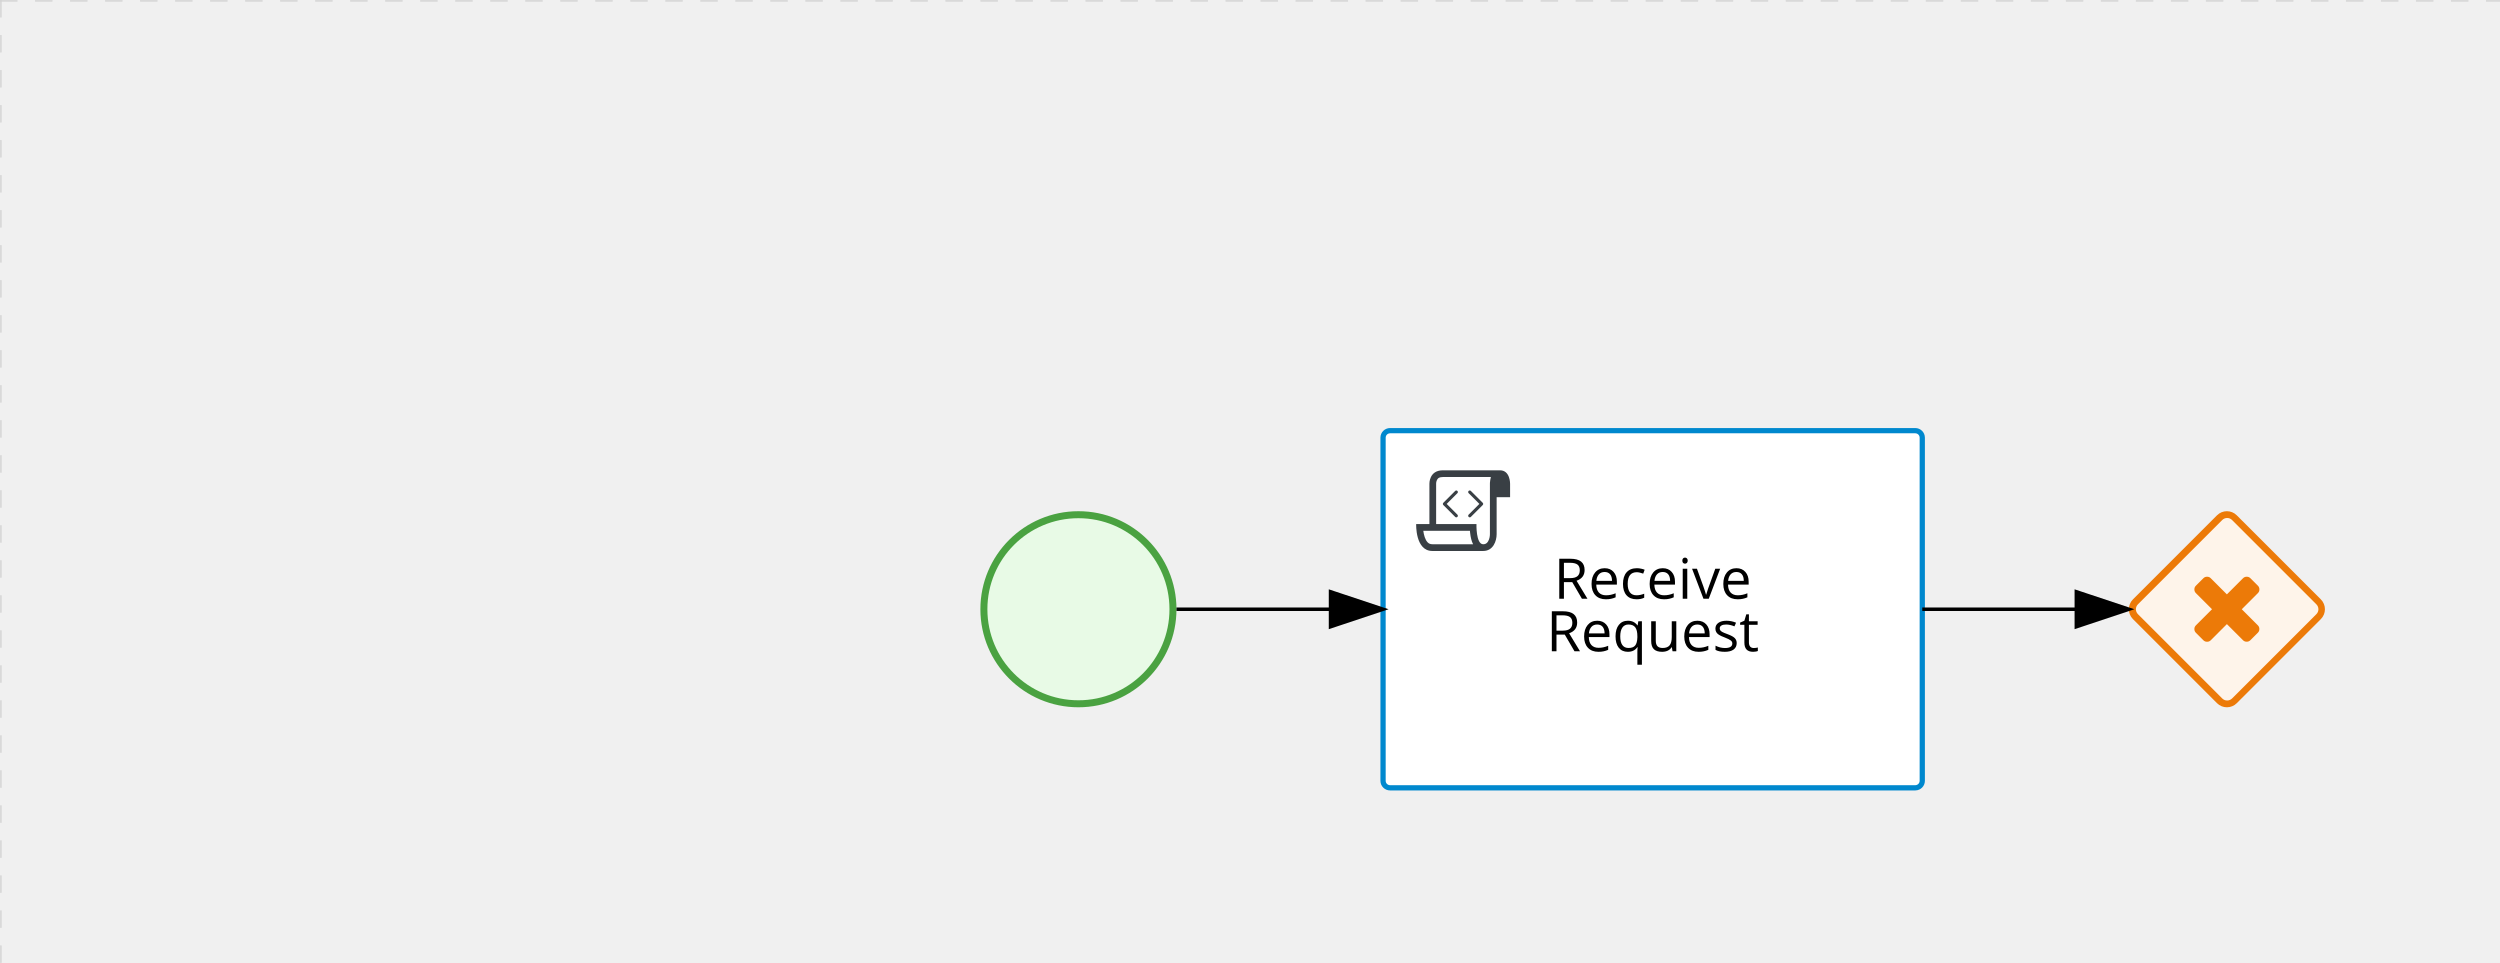
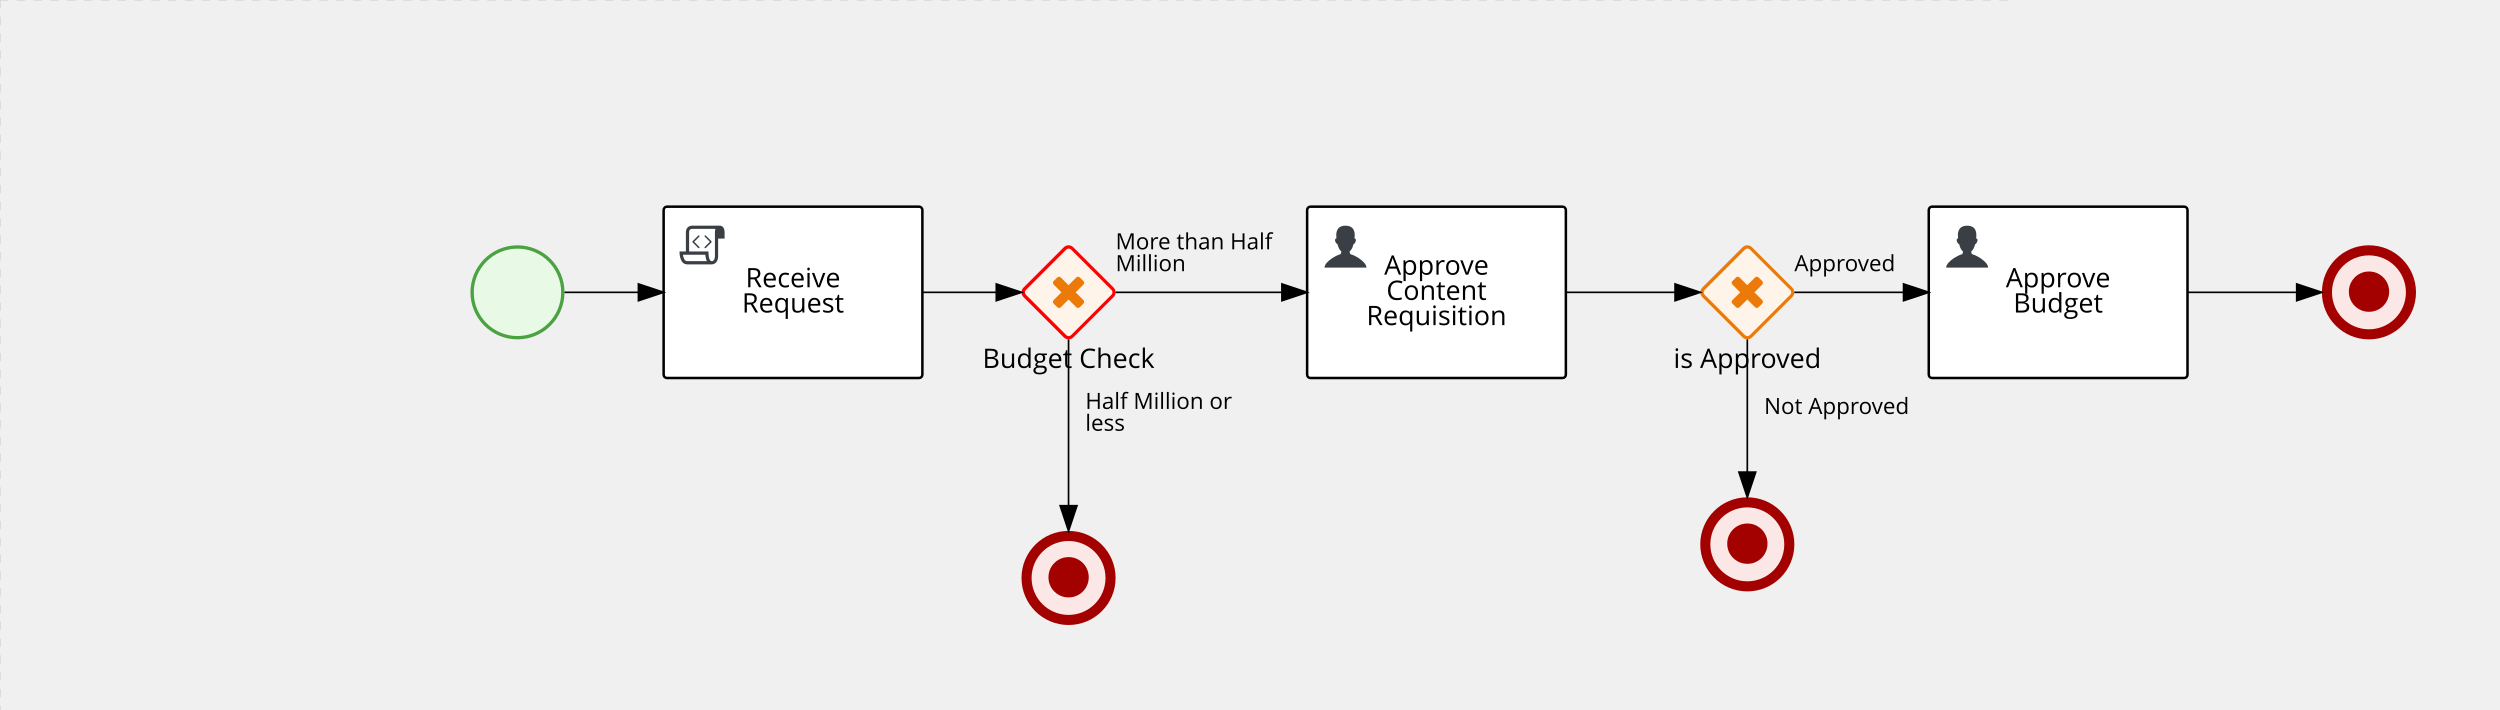
- <svg xmlns="http://www.w3.org/2000/svg" version="1.1" width="714" height="275" viewBox="0 0 714 275">
+ <svg xmlns="http://www.w3.org/2000/svg" version="1.1" width="1488" height="422" viewBox="0 0 1488 422">
  <defs />
  <g transform="matrix(1,0,0,1,0,0)">
    <g>
      <g>
        <g>
          <path fill="none" stroke="#d3d3d3" paint-order="fill stroke markers" d=" M 0 0 L 1200 0" stroke-miterlimit="10" stroke-opacity="0.8" stroke-dasharray="5" />
        </g>
        <g>
          <path fill="none" stroke="#d3d3d3" paint-order="fill stroke markers" d=" M 0 0 L 0 800" stroke-miterlimit="10" stroke-opacity="0.8" stroke-dasharray="5" />
        </g>
      </g>
      <g id="_5832164D-7DEC-4E55-96C7-1B1985E68838" bpmn2nodeid="_5832164D-7DEC-4E55-96C7-1B1985E68838" transform="matrix(1,0,0,1,280,146)">
        <g>
          <path fill="none" stroke="none" />
        </g>
        <g transform="matrix(0.125,0,0,0.125,0,0)">
          <g transform="matrix(1,0,0,1,0,0)">
            <path fill="#e8fae6" stroke="none" id="_5832164D-7DEC-4E55-96C7-1B1985E68838?shapeType=BACKGROUND" paint-order="stroke fill markers" d=" M 0 0 M 444 224 C 444 263.9 434.2 300.8 414.4 334.5 C 394.7 368.2 368 394.9 334.4 414.5 C 300.8 434.1 263.9 444 224 444 C 184.1 444 147.2 434.2 113.5 414.4 C 79.8 394.7 53.1 368 33.5 334.4 C 13.9 300.8 4 263.9 4 224 C 4 184.1 13.8 147.2 33.6 113.5 C 53.4 79.8 80.1 53.1 113.6 33.5 C 147.1 13.9 184.1 4 224 4 C 263.9 4 300.8 13.8 334.5 33.6 C 368.2 53.4 394.9 80.1 414.5 113.6 C 434.1 147.1 444 184.1 444 224 Z" />
          </g>
          <g>
            <g transform="matrix(1,0,0,1,0,0)">
              <g transform="matrix(1,0,0,1,0,0)">
                <path fill="#4aa241" stroke="none" id="_5832164D-7DEC-4E55-96C7-1B1985E68838?shapeType=BORDER&amp;renderType=FILL" paint-order="stroke fill markers" d=" M 0 0 M 224 0 C 100.3 0 0 100.3 0 224 C 0 347.7 100.3 448 224 448 C 347.7 448 448 347.7 448 224 C 448 100.3 347.7 0 224 0 Z M 0 0 M 224 432 C 109.1 432 16 338.9 16 224 C 16 109.1 109.1 16 224 16 C 338.9 16 432 109.1 432 224 C 432 338.9 338.9 432 224 432 Z" />
              </g>
            </g>
          </g>
        </g>
        <g transform="matrix(1,0,0,1,28,61)" />
      </g>
      <g transform="matrix(1,0,0,1,280,146)" />
      <g id="_47CD75F8-A6C3-4001-8D92-16EB3D721F1A" bpmn2nodeid="_47CD75F8-A6C3-4001-8D92-16EB3D721F1A" transform="matrix(1,0,0,1,608,146)">
        <g>
          <path fill="none" stroke="none" />
        </g>
        <g transform="matrix(0.125,0,0,0.125,0,0)">
          <g transform="matrix(1,0,0,1,0,0)">
            <path fill="#fef4ea" stroke="none" id="_47CD75F8-A6C3-4001-8D92-16EB3D721F1A?shapeType=BACKGROUND" paint-order="stroke fill markers" d=" M 0 0 M 224.4 4.3 C 216.4 4.3 208.4 7.3 202.3 13.4 L 13.5 202.2 C 1.3 214.4 1.3 234.2 13.5 246.4 L 202.2 435.1 C 208.3 441.2 216.4 444.2 224.3 444.2 C 232.2 444.2 240.3 441.2 246.4 435.1 L 435.1 246.4 C 447.3 234.2 447.3 214.4 435.1 202.2 L 246.5 13.4 C 240.4 7.3 232.4 4.3 224.4 4.3 L 224.4 4.3 Z" />
          </g>
          <g>
            <g transform="matrix(1,0,0,1,0,0)">
              <g transform="matrix(1,0,0,1,0,0)">
-                 <path fill="rgb(236,122,8)" stroke="none" id="_47CD75F8-A6C3-4001-8D92-16EB3D721F1A?shapeType=BORDER&amp;renderType=FILL" paint-order="stroke fill markers" d=" M 0 0 M 20.8 212.7 L 213.3 20.2 C 219.6 13.9 229.7 13.9 235.9 20.2 L 428.4 212.7 C 434.7 219 434.7 229.1 428.4 235.3 L 235.9 427.8 C 229.6 434.1 219.5 434.1 213.3 427.8 L 20.8 235.3 C 14.5 229.1 14.5 218.9 20.8 212.7 L 20.8 212.7 Z M 0 0 M 0 224 C 0 232.1 3.1 240.3 9.3 246.5 L 201.5 438.7 C 213.9 451.1 234.1 451.1 246.5 438.7 L 438.7 246.5 C 444.9 240.3 448 232.1 448 224 C 448 215.9 444.9 207.7 438.7 201.5 L 246.5 9.3 C 234.1 -3.1 213.9 -3.1 201.5 9.3 L 9.3 201.5 C 3.1 207.7 0 215.9 0 224 L 0 224 Z" />
+                 <path fill="rgb(255,0,0)" stroke="none" id="_47CD75F8-A6C3-4001-8D92-16EB3D721F1A?shapeType=BORDER&amp;renderType=FILL" paint-order="stroke fill markers" d=" M 0 0 M 20.8 212.7 L 213.3 20.2 C 219.6 13.9 229.7 13.9 235.9 20.2 L 428.4 212.7 C 434.7 219 434.7 229.1 428.4 235.3 L 235.9 427.8 C 229.6 434.1 219.5 434.1 213.3 427.8 L 20.8 235.3 C 14.5 229.1 14.5 218.9 20.8 212.7 L 20.8 212.7 Z M 0 0 M 0 224 C 0 232.1 3.1 240.3 9.3 246.5 L 201.5 438.7 C 213.9 451.1 234.1 451.1 246.5 438.7 L 438.7 246.5 C 444.9 240.3 448 232.1 448 224 C 448 215.9 444.9 207.7 438.7 201.5 L 246.5 9.3 C 234.1 -3.1 213.9 -3.1 201.5 9.3 L 9.3 201.5 C 3.1 207.7 0 215.9 0 224 L 0 224 Z" />
              </g>
            </g>
          </g>
          <g>
            <g transform="matrix(1,0,0,1,0,0)">
              <g transform="matrix(1,0,0,1,0,0)">
                <path fill="#ec7a08" stroke="none" id="_47CD75F8-A6C3-4001-8D92-16EB3D721F1Aundefined" paint-order="stroke fill markers" d=" M 0 0 M 298.2 269.2 C 298.2 272.6 297.1 275.3 294.7 277.7 L 277.7 294.7 C 275.3 297.1 272.6 298.2 269.2 298.2 C 265.8 298.2 263.1 297.1 260.7 294.7 L 224 258 L 187.2 294.8 C 184.8 297.2 182.1 298.3 178.7 298.3 C 175.3 298.3 172.6 297.2 170.2 294.8 L 153.2 277.8 C 150.8 275.4 149.7 272.7 149.7 269.3 C 149.7 265.9 150.8 263.2 153.2 260.8 L 190 224 L 153.2 187.2 C 150.8 184.8 149.7 182 149.7 178.7 C 149.7 175.3 150.8 172.5 153.2 170.2 L 170.2 153.2 C 172.6 150.8 175.3 149.7 178.7 149.7 C 182.1 149.7 184.8 150.8 187.2 153.2 L 224 190 L 260.8 153.2 C 263.2 150.8 265.9 149.7 269.3 149.7 C 272.7 149.7 275.4 150.8 277.8 153.2 L 294.8 170.2 C 297.2 172.5 298.3 175.3 298.3 178.7 C 298.3 182 297.2 184.8 294.8 187.2 L 258 224 L 294.8 260.8 C 297.1 263.1 298.2 265.9 298.2 269.2 Z" />
              </g>
            </g>
          </g>
        </g>
-         <g transform="matrix(1,0,0,1,28,61)" />
-       </g>
-       <g transform="matrix(1,0,0,1,608,146)" />
+         <g transform="matrix(1,0,0,1,-23.22266,61)">
+           <text fill="#000000" stroke="none" font-family="Open Sans" font-size="12pt" font-style="normal" font-weight="normal" text-decoration="normal" x="51.223" y="12" text-anchor="middle" dominant-baseline="alphabetic">Budget Check</text>
+         </g>
+       </g>
      <g id="_7F8D8C8F-030A-4CD9-A60C-AFBC822C1DB2" bpmn2nodeid="_7F8D8C8F-030A-4CD9-A60C-AFBC822C1DB2" transform="matrix(1,0,0,1,395,123)">
        <g>
          <path fill="none" stroke="none" />
        </g>
        <g transform="matrix(1,0,0,1,0,0)">
          <path fill="#ffffff" stroke="none" id="_7F8D8C8F-030A-4CD9-A60C-AFBC822C1DB2?shapeType=BACKGROUND" paint-order="stroke fill markers" d=" M 2 0 L 152 0 L 152 0 A 2 2 0 0 1 154 2 L 154 100 L 154 100 A 2 2 0 0 1 152 102 L 2 102 L 2 102 A 2 2 0 0 1 0 100 L 0 2 L 0 2 A 2 2 0 0 1 2 0 Z" />
        </g>
        <g transform="matrix(1,0,0,1,0,0)">
-           <path fill="none" stroke="rgb(0,136,206)" id="_7F8D8C8F-030A-4CD9-A60C-AFBC822C1DB2?shapeType=BORDER&amp;renderType=STROKE" paint-order="fill stroke markers" d=" M 2 0 L 152 0 L 152 0 A 2 2 0 0 1 154 2 L 154 100 L 154 100 A 2 2 0 0 1 152 102 L 2 102 L 2 102 A 2 2 0 0 1 0 100 L 0 2 L 0 2 A 2 2 0 0 1 2 0 Z" stroke-miterlimit="10" stroke-width="1.5" stroke-dasharray="" />
+           <path fill="none" stroke="rgb(0,0,0)" id="_7F8D8C8F-030A-4CD9-A60C-AFBC822C1DB2?shapeType=BORDER&amp;renderType=STROKE" paint-order="fill stroke markers" d=" M 2 0 L 152 0 L 152 0 A 2 2 0 0 1 154 2 L 154 100 L 154 100 A 2 2 0 0 1 152 102 L 2 102 L 2 102 A 2 2 0 0 1 0 100 L 0 2 L 0 2 A 2 2 0 0 1 2 0 Z" stroke-miterlimit="10" stroke-width="1.5" stroke-dasharray="" />
        </g>
        <g>
          <g transform="matrix(0.06,0,0,0.06,9.4,9.4)">
            <g transform="matrix(1,0,0,1,0,0)">
              <path fill="#393f44" stroke="none" id="_7F8D8C8F-030A-4CD9-A60C-AFBC822C1DB2undefined" paint-order="stroke fill markers" d=" M 0 0 M 197.3 130.2 C 194.4 127.3 189.6 127.3 186.7 130.2 L 130.2 186.7 C 127.3 189.6 127.3 194.4 130.2 197.3 L 186.7 253.8 C 188.1 255.3 190.1 256 192 256 C 193.9 256 195.9 255.3 197.3 253.7 C 200.2 250.8 200.2 246 197.3 243.1 L 146.2 192 L 197.3 140.8 C 200.2 137.9 200.2 133.1 197.3 130.2 Z" />
            </g>
            <g transform="matrix(1,0,0,1,0,0)">
              <path fill="#393f44" stroke="none" id="_7F8D8C8F-030A-4CD9-A60C-AFBC822C1DB2undefined" paint-order="stroke fill markers" d=" M 0 0 M 261.3 130.2 C 258.4 127.3 253.6 127.3 250.7 130.2 C 247.8 133.1 247.8 137.9 250.7 140.8 L 301.8 191.9 L 250.7 243 C 247.8 245.9 247.8 250.7 250.7 253.6 C 252.1 255.3 254.1 256 256 256 C 257.9 256 259.9 255.3 261.3 253.8 L 317.8 197.3 C 320.7 194.4 320.7 189.6 317.8 186.7 L 261.3 130.2 Z" />
            </g>
            <g transform="matrix(1,0,0,1,0,0)">
              <path fill="#393f44" stroke="none" id="_7F8D8C8F-030A-4CD9-A60C-AFBC822C1DB2undefined" paint-order="stroke fill markers" d=" M 0 0 M 400 32 C 400 32 152.8 32 128 32 C 62 32 64 96 64 96 L 64 288 L 1 288 C 1 288 -4 416 78 416 L 320 416 C 368 416 384 368 384 336 C 384 314.2 384 224.4 384 160 L 448 160 L 448 96 C 448 96 449 32 400 32 Z M 0 0 M 78 383.9 C 68.5 383.9 61.6 381.1 55.5 374.9 C 43.4 362.4 37.5 339.6 34.9 320 L 256.9 320 C 257.1 322.7 257.3 325.4 257.6 328.2 C 260 351.6 264.7 370.1 271.9 383.9 L 78 383.9 L 78 383.9 Z M 0 0 M 352 336 C 352 345.9 349.6 360.3 342.9 371 C 337.2 380.1 330.4 384 320 384 C 285 384 288 288 288 288 L 96 288 L 96 96 L 96 95.9 L 96 95.1 C 96 90.6 97.6 78.3 104.7 71.2 C 106.5 69.4 111.9 64 128 64 L 356.5 64 C 354.4 72.8 352.8 81.8 352.2 89.9 C 352.2 90.5 352.1 91.1 352.1 91.7 C 352.1 92 352.1 92.3 352.1 92.6 C 352 94.8 352 96 352 96 L 352 160 L 352 336 Z" />
            </g>
          </g>
        </g>
        <g transform="matrix(1,0,0,1,46.625,36)">
          <text fill="#000000" stroke="none" font-family="Open Sans" font-size="12pt" font-style="normal" font-weight="normal" text-decoration="normal" x="30.375" y="12" text-anchor="middle" dominant-baseline="alphabetic">Receive </text>
          <text fill="#000000" stroke="none" font-family="Open Sans" font-size="12pt" font-style="normal" font-weight="normal" text-decoration="normal" x="30.375" y="27" text-anchor="middle" dominant-baseline="alphabetic">Request</text>
        </g>
      </g>
      <g id="_3926D098-E65C-428D-8241-48AC51BFA044" bpmn2nodeid="_3926D098-E65C-428D-8241-48AC51BFA044">
        <g>
          <path fill="none" stroke="#000000" paint-order="fill stroke markers" d=" M 336 174 L 380 174" stroke-miterlimit="10" stroke-dasharray="" />
        </g>
        <g transform="matrix(1,0,0,1,336,174)" />
        <g transform="matrix(6.123233995736766e-17,1,-1,6.123233995736766e-17,395,169)">
          <path fill="#000000" stroke="#000000" paint-order="fill stroke markers" d=" M 10 15 L 0 15 L 5 0 Z" stroke-miterlimit="10" stroke-dasharray="" />
        </g>
        <g transform="matrix(1,0,0,1,336,164)" />
      </g>
      <g id="_44494ABD-D422-49D3-80C1-8B515B29CF9C" bpmn2nodeid="_44494ABD-D422-49D3-80C1-8B515B29CF9C">
        <g>
          <path fill="none" stroke="rgb(0,0,0)" paint-order="fill stroke markers" d=" M 549 174 L 593 174" stroke-miterlimit="10" stroke-dasharray="" />
        </g>
        <g transform="matrix(1,0,0,1,549,174)" />
        <g transform="matrix(6.123233995736766e-17,1,-1,6.123233995736766e-17,608,169)">
          <path fill="rgb(0,0,0)" stroke="rgb(0,0,0)" paint-order="fill stroke markers" d=" M 10 15 L 0 15 L 5 0 Z" stroke-miterlimit="10" stroke-dasharray="" />
        </g>
        <g transform="matrix(1,0,0,1,549,164)" />
      </g>
      <g transform="matrix(1,0,0,1,395,123)" />
+       <g transform="matrix(1,0,0,1,608,146)" />
+       <g id="_4DB7E0BD-51C7-468E-AB36-1F2DEFC885CD" bpmn2nodeid="_4DB7E0BD-51C7-468E-AB36-1F2DEFC885CD" transform="matrix(1,0,0,1,608,316)">
+         <g>
+           <path fill="none" stroke="none" />
+         </g>
+         <g transform="matrix(0.125,0,0,0.125,0,0)">
+           <g transform="matrix(1,0,0,1,0,0)">
+             <path fill="#fce7e7" stroke="none" id="_4DB7E0BD-51C7-468E-AB36-1F2DEFC885CD?shapeType=BACKGROUND" paint-order="stroke fill markers" d=" M 0 0 M 444 224 C 444 263.9 434.2 300.8 414.4 334.5 C 394.7 368.2 368 394.9 334.4 414.5 C 300.8 434.1 263.9 444 224 444 C 184.1 444 147.2 434.2 113.5 414.4 C 79.8 394.7 53.1 368 33.5 334.4 C 13.9 300.8 4 263.9 4 224 C 4 184.1 13.8 147.2 33.6 113.5 C 53.4 79.8 80.1 53.1 113.6 33.5 C 147.1 13.9 184.1 4 224 4 C 263.9 4 300.8 13.8 334.5 33.6 C 368.2 53.4 394.9 80.1 414.5 113.6 C 434.1 147.1 444 184.1 444 224 Z" />
+           </g>
+           <g>
+             <g transform="matrix(1,0,0,1,0,0)">
+               <g transform="matrix(1,0,0,1,0,0)">
+                 <path fill="rgb(163,0,0)" stroke="none" id="_4DB7E0BD-51C7-468E-AB36-1F2DEFC885CD?shapeType=BORDER&amp;renderType=FILL" paint-order="stroke fill markers" d=" M 0 0 M 224 0 C 100.3 0 0 100.3 0 224 C 0 347.7 100.3 448 224 448 C 347.7 448 448 347.7 448 224 C 448 100.3 347.7 0 224 0 Z M 0 0 M 224 400 C 126.8 400 48 321.2 48 224 C 48 126.8 126.8 48 224 48 C 321.2 48 400 126.8 400 224 C 400 321.2 321.2 400 224 400 Z" />
+               </g>
+             </g>
+           </g>
+           <g>
+             <g transform="matrix(1,0,0,1,0,0)">
+               <g transform="matrix(1,0,0,1,0,0)">
+                 <path fill="#a30000" stroke="none" id="_4DB7E0BD-51C7-468E-AB36-1F2DEFC885CDundefined" paint-order="stroke fill markers" d=" M 0 0 M 320.2 220.7 C 320.2 238.1 315.9 254.2 307.3 268.9 C 298.7 283.6 287.1 295.3 272.4 303.8 C 257.7 312.4 241.6 316.7 224.2 316.7 C 206.8 316.7 190.7 312.4 176 303.8 C 161.3 295.2 149.7 283.6 141.1 268.9 C 132.5 254.2 128.3 238.1 128.3 220.7 C 128.3 203.3 132.6 187.2 141.2 172.5 C 149.8 157.8 161.4 146.1 176.1 137.5 C 190.8 128.9 206.9 124.7 224.3 124.7 C 241.7 124.7 257.8 129 272.5 137.6 C 287.2 146.2 298.9 157.9 307.4 172.5 C 316 187.2 320.2 203.3 320.2 220.7 Z" />
+               </g>
+             </g>
+           </g>
+         </g>
+         <g transform="matrix(1,0,0,1,28,61)" />
+       </g>
+       <g id="_017747A4-103E-4713-9344-AAE3AD8E8E9C" bpmn2nodeid="_017747A4-103E-4713-9344-AAE3AD8E8E9C">
+         <g>
+           <path fill="none" stroke="#000000" paint-order="fill stroke markers" d=" M 636 202 L 636 301" stroke-miterlimit="10" stroke-dasharray="" />
+         </g>
+         <g transform="matrix(1,0,0,1,636,202)" />
+         <g transform="matrix(-1,1.2246467991473532e-16,-1.2246467991473532e-16,-1,641,316)">
+           <path fill="#000000" stroke="#000000" paint-order="fill stroke markers" d=" M 10 15 L 0 15 L 5 0 Z" stroke-miterlimit="10" stroke-dasharray="" />
+         </g>
+         <g transform="matrix(1,0,0,1,646,233)">
+           <text fill="#000000" stroke="none" font-family="Open Sans" font-size="10pt" font-style="normal" font-weight="normal" text-decoration="normal" x="0" y="10.4" text-anchor="start" dominant-baseline="alphabetic">Half Million or        </text>
+           <text fill="#000000" stroke="none" font-family="Open Sans" font-size="10pt" font-style="normal" font-weight="normal" text-decoration="normal" x="0" y="23.4" text-anchor="start" dominant-baseline="alphabetic">less                          </text>
+         </g>
+       </g>
+       <g transform="matrix(1,0,0,1,608,316)" />
+       <g id="_9479B0F7-2694-4BB2-9D75-C63556CDCBC6" bpmn2nodeid="_9479B0F7-2694-4BB2-9D75-C63556CDCBC6" transform="matrix(1,0,0,1,778,123)">
+         <g>
+           <path fill="none" stroke="none" />
+         </g>
+         <g transform="matrix(1,0,0,1,0,0)">
+           <path fill="#ffffff" stroke="none" id="_9479B0F7-2694-4BB2-9D75-C63556CDCBC6?shapeType=BACKGROUND" paint-order="stroke fill markers" d=" M 2 0 L 152 0 L 152 0 A 2 2 0 0 1 154 2 L 154 100 L 154 100 A 2 2 0 0 1 152 102 L 2 102 L 2 102 A 2 2 0 0 1 0 100 L 0 2 L 0 2 A 2 2 0 0 1 2 0 Z" />
+         </g>
+         <g transform="matrix(1,0,0,1,0,0)">
+           <path fill="none" stroke="rgb(0,0,0)" id="_9479B0F7-2694-4BB2-9D75-C63556CDCBC6?shapeType=BORDER&amp;renderType=STROKE" paint-order="fill stroke markers" d=" M 2 0 L 152 0 L 152 0 A 2 2 0 0 1 154 2 L 154 100 L 154 100 A 2 2 0 0 1 152 102 L 2 102 L 2 102 A 2 2 0 0 1 0 100 L 0 2 L 0 2 A 2 2 0 0 1 2 0 Z" stroke-miterlimit="10" stroke-width="1.5" stroke-dasharray="" />
+         </g>
+         <g>
+           <g transform="matrix(0.06,0,0,0.06,9.4,9.4)">
+             <g transform="matrix(1,0,0,1,0,0)">
+               <path fill="#393f44" stroke="none" id="_9479B0F7-2694-4BB2-9D75-C63556CDCBC6undefined" paint-order="stroke fill markers" d=" M 0 0 M 16 445.21 C 16 440.869 18.784 431.129 22.001 424.217 C 35.768 394.64 77.283 359.28 129 333.084 C 144.516 325.224 157.347 319.964 167.807 317.174 C 171.932 316.074 175.729 314.414 176.525 313.363 C 178.894 310.234 180.914 302.908 181.727 294.5 L 182.5 286.5 L 178.507 283.455 C 166.303 274.146 154.284 251.678 148.04 226.5 C 145.611 216.707 145.056 215.462 142.984 215.158 C 141.703 214.97 138.083 212.243 134.939 209.099 C 123.233 197.393 116.891 177.376 121.44 166.49 C 123.002 162.751 128.155 159.01 131.75 159.004 C 134.448 159 134.471 158.603 132.914 138.788 C 130.927 113.496 134.279 92.265 143.132 74.076 C 152.232 55.38 167.569 42.882 189.049 36.66 C 210.203 30.532 237.797 30.532 258.951 36.66 C 300.042 48.563 318.958 83.806 314.955 141 C 314.32 150.075 313.624 157.788 313.409 158.14 C 313.194 158.493 314.575 159.073 316.479 159.43 C 328.929 161.766 330.986 177.018 321.496 196.621 C 316.903 206.109 309.357 214.508 304.817 215.185 C 303.023 215.453 302.293 217.146 299.943 226.5 C 296.659 239.567 294.474 245.305 287.948 257.995 C 282.491 268.606 273.035 281.109 268.108 284.229 L 264.871 286.278 L 265.518 292.889 C 266.345 301.33 268.639 309.871 270.877 312.837 C 272.067 314.415 275.002 315.79 280.063 317.139 C 291.069 320.075 303.617 325.274 321 334.102 C 369.815 358.891 410.848 393.758 425.032 422.5 C 429.07 430.682 432 440.232 432 445.21 L 432 448 L 224 448 L 16 448 L 16 445.21 Z" />
+             </g>
+           </g>
+         </g>
+         <g transform="matrix(1,0,0,1,4.04,13.68)">
+           <g transform="matrix(0.04,0,0,0.04,63.36,69.12)">
+             <g transform="matrix(1,0,0,1,0,0)">
+               <path fill="none" stroke="none" />
+             </g>
+             <g transform="matrix(1,0,0,1,0,0)">
+               <path fill="none" stroke="none" />
+             </g>
+           </g>
+         </g>
+         <g transform="matrix(1,0,0,1,35.30078,28.5)">
+           <text fill="#000000" stroke="none" font-family="Open Sans" font-size="12pt" font-style="normal" font-weight="normal" text-decoration="normal" x="41.699" y="12" text-anchor="middle" dominant-baseline="alphabetic">  Approve   </text>
+           <text fill="#000000" stroke="none" font-family="Open Sans" font-size="12pt" font-style="normal" font-weight="normal" text-decoration="normal" x="41.699" y="27" text-anchor="middle" dominant-baseline="alphabetic">  Content    </text>
+           <text fill="#000000" stroke="none" font-family="Open Sans" font-size="12pt" font-style="normal" font-weight="normal" text-decoration="normal" x="41.699" y="42" text-anchor="middle" dominant-baseline="alphabetic">Requisition</text>
+         </g>
+       </g>
+       <g id="_F4E45D0F-3F06-48C1-A13E-1D8A6A2388F7" bpmn2nodeid="_F4E45D0F-3F06-48C1-A13E-1D8A6A2388F7">
+         <g>
+           <path fill="none" stroke="rgb(0,0,0)" paint-order="fill stroke markers" d=" M 664 174 L 763 174" stroke-miterlimit="10" stroke-dasharray="" />
+         </g>
+         <g transform="matrix(1,0,0,1,664,174)" />
+         <g transform="matrix(6.123233995736766e-17,1,-1,6.123233995736766e-17,778,169)">
+           <path fill="rgb(0,0,0)" stroke="rgb(0,0,0)" paint-order="fill stroke markers" d=" M 10 15 L 0 15 L 5 0 Z" stroke-miterlimit="10" stroke-dasharray="" />
+         </g>
+         <g transform="matrix(1,0,0,1,664,138)">
+           <text fill="#000000" stroke="none" font-family="Open Sans" font-size="10pt" font-style="normal" font-weight="normal" text-decoration="normal" x="0" y="10.4" text-anchor="start" dominant-baseline="alphabetic">More than Half      </text>
+           <text fill="#000000" stroke="none" font-family="Open Sans" font-size="10pt" font-style="normal" font-weight="normal" text-decoration="normal" x="0" y="23.4" text-anchor="start" dominant-baseline="alphabetic">Million                     </text>
+         </g>
+       </g>
+       <g transform="matrix(1,0,0,1,778,123)" />
+       <g id="_7146F601-381F-4E8C-8C87-3240FDE5E5F8" bpmn2nodeid="_7146F601-381F-4E8C-8C87-3240FDE5E5F8" transform="matrix(1,0,0,1,1012,146)">
+         <g>
+           <path fill="none" stroke="none" />
+         </g>
+         <g transform="matrix(0.125,0,0,0.125,0,0)">
+           <g transform="matrix(1,0,0,1,0,0)">
+             <path fill="#fef4ea" stroke="none" id="_7146F601-381F-4E8C-8C87-3240FDE5E5F8?shapeType=BACKGROUND" paint-order="stroke fill markers" d=" M 0 0 M 224.4 4.3 C 216.4 4.3 208.4 7.3 202.3 13.4 L 13.5 202.2 C 1.3 214.4 1.3 234.2 13.5 246.4 L 202.2 435.1 C 208.3 441.2 216.4 444.2 224.3 444.2 C 232.2 444.2 240.3 441.2 246.4 435.1 L 435.1 246.4 C 447.3 234.2 447.3 214.4 435.1 202.2 L 246.5 13.4 C 240.4 7.3 232.4 4.3 224.4 4.3 L 224.4 4.3 Z" />
+           </g>
+           <g>
+             <g transform="matrix(1,0,0,1,0,0)">
+               <g transform="matrix(1,0,0,1,0,0)">
+                 <path fill="rgb(236,122,8)" stroke="none" id="_7146F601-381F-4E8C-8C87-3240FDE5E5F8?shapeType=BORDER&amp;renderType=FILL" paint-order="stroke fill markers" d=" M 0 0 M 20.8 212.7 L 213.3 20.2 C 219.6 13.9 229.7 13.9 235.9 20.2 L 428.4 212.7 C 434.7 219 434.7 229.1 428.4 235.3 L 235.9 427.8 C 229.6 434.1 219.5 434.1 213.3 427.8 L 20.8 235.3 C 14.5 229.1 14.5 218.9 20.8 212.7 L 20.8 212.7 Z M 0 0 M 0 224 C 0 232.1 3.1 240.3 9.3 246.5 L 201.5 438.7 C 213.9 451.1 234.1 451.1 246.5 438.7 L 438.7 246.5 C 444.9 240.3 448 232.1 448 224 C 448 215.9 444.9 207.7 438.7 201.5 L 246.5 9.3 C 234.1 -3.1 213.9 -3.1 201.5 9.3 L 9.3 201.5 C 3.1 207.7 0 215.9 0 224 L 0 224 Z" />
+               </g>
+             </g>
+           </g>
+           <g>
+             <g transform="matrix(1,0,0,1,0,0)">
+               <g transform="matrix(1,0,0,1,0,0)">
+                 <path fill="#ec7a08" stroke="none" id="_7146F601-381F-4E8C-8C87-3240FDE5E5F8undefined" paint-order="stroke fill markers" d=" M 0 0 M 298.2 269.2 C 298.2 272.6 297.1 275.3 294.7 277.7 L 277.7 294.7 C 275.3 297.1 272.6 298.2 269.2 298.2 C 265.8 298.2 263.1 297.1 260.7 294.7 L 224 258 L 187.2 294.8 C 184.8 297.2 182.1 298.3 178.7 298.3 C 175.3 298.3 172.6 297.2 170.2 294.8 L 153.2 277.8 C 150.8 275.4 149.7 272.7 149.7 269.3 C 149.7 265.9 150.8 263.2 153.2 260.8 L 190 224 L 153.2 187.2 C 150.8 184.8 149.7 182 149.7 178.7 C 149.7 175.3 150.8 172.5 153.2 170.2 L 170.2 153.2 C 172.6 150.8 175.3 149.7 178.7 149.7 C 182.1 149.7 184.8 150.8 187.2 153.2 L 224 190 L 260.8 153.2 C 263.2 150.8 265.9 149.7 269.3 149.7 C 272.7 149.7 275.4 150.8 277.8 153.2 L 294.8 170.2 C 297.2 172.5 298.3 175.3 298.3 178.7 C 298.3 182 297.2 184.8 294.8 187.2 L 258 224 L 294.8 260.8 C 297.1 263.1 298.2 265.9 298.2 269.2 Z" />
+               </g>
+             </g>
+           </g>
+         </g>
+         <g transform="matrix(1,0,0,1,-15.96094,61)">
+           <text fill="#000000" stroke="none" font-family="Open Sans" font-size="12pt" font-style="normal" font-weight="normal" text-decoration="normal" x="43.961" y="12" text-anchor="middle" dominant-baseline="alphabetic">is Approved</text>
+         </g>
+       </g>
+       <g id="_85147B55-3151-4016-B4F2-EDE7E7AE8BDC" bpmn2nodeid="_85147B55-3151-4016-B4F2-EDE7E7AE8BDC">
+         <g>
+           <path fill="none" stroke="#000000" paint-order="fill stroke markers" d=" M 932 174 L 997 174" stroke-miterlimit="10" stroke-dasharray="" />
+         </g>
+         <g transform="matrix(1,0,0,1,932,174)" />
+         <g transform="matrix(6.123233995736766e-17,1,-1,6.123233995736766e-17,1012,169)">
+           <path fill="#000000" stroke="#000000" paint-order="fill stroke markers" d=" M 10 15 L 0 15 L 5 0 Z" stroke-miterlimit="10" stroke-dasharray="" />
+         </g>
+         <g transform="matrix(1,0,0,1,932,164)" />
+       </g>
+       <g transform="matrix(1,0,0,1,1012,146)" />
+       <g id="_4E981767-9E55-4D6F-973B-BF97CFF3ED2B" bpmn2nodeid="_4E981767-9E55-4D6F-973B-BF97CFF3ED2B" transform="matrix(1,0,0,1,1012,296)">
+         <g>
+           <path fill="none" stroke="none" />
+         </g>
+         <g transform="matrix(0.125,0,0,0.125,0,0)">
+           <g transform="matrix(1,0,0,1,0,0)">
+             <path fill="#fce7e7" stroke="none" id="_4E981767-9E55-4D6F-973B-BF97CFF3ED2B?shapeType=BACKGROUND" paint-order="stroke fill markers" d=" M 0 0 M 444 224 C 444 263.9 434.2 300.8 414.4 334.5 C 394.7 368.2 368 394.9 334.4 414.5 C 300.8 434.1 263.9 444 224 444 C 184.1 444 147.2 434.2 113.5 414.4 C 79.8 394.7 53.1 368 33.5 334.4 C 13.9 300.8 4 263.9 4 224 C 4 184.1 13.8 147.2 33.6 113.5 C 53.4 79.8 80.1 53.1 113.6 33.5 C 147.1 13.9 184.1 4 224 4 C 263.9 4 300.8 13.8 334.5 33.6 C 368.2 53.4 394.9 80.1 414.5 113.6 C 434.1 147.1 444 184.1 444 224 Z" />
+           </g>
+           <g>
+             <g transform="matrix(1,0,0,1,0,0)">
+               <g transform="matrix(1,0,0,1,0,0)">
+                 <path fill="rgb(163,0,0)" stroke="none" id="_4E981767-9E55-4D6F-973B-BF97CFF3ED2B?shapeType=BORDER&amp;renderType=FILL" paint-order="stroke fill markers" d=" M 0 0 M 224 0 C 100.3 0 0 100.3 0 224 C 0 347.7 100.3 448 224 448 C 347.7 448 448 347.7 448 224 C 448 100.3 347.7 0 224 0 Z M 0 0 M 224 400 C 126.8 400 48 321.2 48 224 C 48 126.8 126.8 48 224 48 C 321.2 48 400 126.8 400 224 C 400 321.2 321.2 400 224 400 Z" />
+               </g>
+             </g>
+           </g>
+           <g>
+             <g transform="matrix(1,0,0,1,0,0)">
+               <g transform="matrix(1,0,0,1,0,0)">
+                 <path fill="#a30000" stroke="none" id="_4E981767-9E55-4D6F-973B-BF97CFF3ED2Bundefined" paint-order="stroke fill markers" d=" M 0 0 M 320.2 220.7 C 320.2 238.1 315.9 254.2 307.3 268.9 C 298.7 283.6 287.1 295.3 272.4 303.8 C 257.7 312.4 241.6 316.7 224.2 316.7 C 206.8 316.7 190.7 312.4 176 303.8 C 161.3 295.2 149.7 283.6 141.1 268.9 C 132.5 254.2 128.3 238.1 128.3 220.7 C 128.3 203.3 132.6 187.2 141.2 172.5 C 149.8 157.8 161.4 146.1 176.1 137.5 C 190.8 128.9 206.9 124.7 224.3 124.7 C 241.7 124.7 257.8 129 272.5 137.6 C 287.2 146.2 298.9 157.9 307.4 172.5 C 316 187.2 320.2 203.3 320.2 220.7 Z" />
+               </g>
+             </g>
+           </g>
+         </g>
+         <g transform="matrix(1,0,0,1,28,61)" />
+       </g>
+       <g id="_56B96D48-CCE3-4B28-912F-4A39CFE95B41" bpmn2nodeid="_56B96D48-CCE3-4B28-912F-4A39CFE95B41">
+         <g>
+           <path fill="none" stroke="rgb(0,0,0)" paint-order="fill stroke markers" d=" M 1040 202 L 1040 281" stroke-miterlimit="10" stroke-dasharray="" />
+         </g>
+         <g transform="matrix(1,0,0,1,1040,202)" />
+         <g transform="matrix(-1,1.2246467991473532e-16,-1.2246467991473532e-16,-1,1045,296)">
+           <path fill="rgb(0,0,0)" stroke="rgb(0,0,0)" paint-order="fill stroke markers" d=" M 10 15 L 0 15 L 5 0 Z" stroke-miterlimit="10" stroke-dasharray="" />
+         </g>
+         <g transform="matrix(1,0,0,1,1050,236)">
+           <text fill="#000000" stroke="none" font-family="Open Sans" font-size="10pt" font-style="normal" font-weight="normal" text-decoration="normal" x="0" y="10.4" text-anchor="start" dominant-baseline="alphabetic">Not Approved  </text>
+         </g>
+       </g>
+       <g transform="matrix(1,0,0,1,1012,296)" />
+       <g id="_F9AD6B7D-A62C-4D84-BA3E-2846CD511C62" bpmn2nodeid="_F9AD6B7D-A62C-4D84-BA3E-2846CD511C62" transform="matrix(1,0,0,1,1148,123)">
+         <g>
+           <path fill="none" stroke="none" />
+         </g>
+         <g transform="matrix(1,0,0,1,0,0)">
+           <path fill="#ffffff" stroke="none" id="_F9AD6B7D-A62C-4D84-BA3E-2846CD511C62?shapeType=BACKGROUND" paint-order="stroke fill markers" d=" M 2 0 L 152 0 L 152 0 A 2 2 0 0 1 154 2 L 154 100 L 154 100 A 2 2 0 0 1 152 102 L 2 102 L 2 102 A 2 2 0 0 1 0 100 L 0 2 L 0 2 A 2 2 0 0 1 2 0 Z" />
+         </g>
+         <g transform="matrix(1,0,0,1,0,0)">
+           <path fill="none" stroke="rgb(0,0,0)" id="_F9AD6B7D-A62C-4D84-BA3E-2846CD511C62?shapeType=BORDER&amp;renderType=STROKE" paint-order="fill stroke markers" d=" M 2 0 L 152 0 L 152 0 A 2 2 0 0 1 154 2 L 154 100 L 154 100 A 2 2 0 0 1 152 102 L 2 102 L 2 102 A 2 2 0 0 1 0 100 L 0 2 L 0 2 A 2 2 0 0 1 2 0 Z" stroke-miterlimit="10" stroke-width="1.5" stroke-dasharray="" />
+         </g>
+         <g>
+           <g transform="matrix(0.06,0,0,0.06,9.4,9.4)">
+             <g transform="matrix(1,0,0,1,0,0)">
+               <path fill="#393f44" stroke="none" id="_F9AD6B7D-A62C-4D84-BA3E-2846CD511C62undefined" paint-order="stroke fill markers" d=" M 0 0 M 16 445.21 C 16 440.869 18.784 431.129 22.001 424.217 C 35.768 394.64 77.283 359.28 129 333.084 C 144.516 325.224 157.347 319.964 167.807 317.174 C 171.932 316.074 175.729 314.414 176.525 313.363 C 178.894 310.234 180.914 302.908 181.727 294.5 L 182.5 286.5 L 178.507 283.455 C 166.303 274.146 154.284 251.678 148.04 226.5 C 145.611 216.707 145.056 215.462 142.984 215.158 C 141.703 214.97 138.083 212.243 134.939 209.099 C 123.233 197.393 116.891 177.376 121.44 166.49 C 123.002 162.751 128.155 159.01 131.75 159.004 C 134.448 159 134.471 158.603 132.914 138.788 C 130.927 113.496 134.279 92.265 143.132 74.076 C 152.232 55.38 167.569 42.882 189.049 36.66 C 210.203 30.532 237.797 30.532 258.951 36.66 C 300.042 48.563 318.958 83.806 314.955 141 C 314.32 150.075 313.624 157.788 313.409 158.14 C 313.194 158.493 314.575 159.073 316.479 159.43 C 328.929 161.766 330.986 177.018 321.496 196.621 C 316.903 206.109 309.357 214.508 304.817 215.185 C 303.023 215.453 302.293 217.146 299.943 226.5 C 296.659 239.567 294.474 245.305 287.948 257.995 C 282.491 268.606 273.035 281.109 268.108 284.229 L 264.871 286.278 L 265.518 292.889 C 266.345 301.33 268.639 309.871 270.877 312.837 C 272.067 314.415 275.002 315.79 280.063 317.139 C 291.069 320.075 303.617 325.274 321 334.102 C 369.815 358.891 410.848 393.758 425.032 422.5 C 429.07 430.682 432 440.232 432 445.21 L 432 448 L 224 448 L 16 448 L 16 445.21 Z" />
+             </g>
+           </g>
+         </g>
+         <g transform="matrix(1,0,0,1,4.04,13.68)">
+           <g transform="matrix(0.04,0,0,0.04,63.36,69.12)">
+             <g transform="matrix(1,0,0,1,0,0)">
+               <path fill="none" stroke="none" />
+             </g>
+             <g transform="matrix(1,0,0,1,0,0)">
+               <path fill="none" stroke="none" />
+             </g>
+           </g>
+         </g>
+         <g transform="matrix(1,0,0,1,43.78125,36)">
+           <text fill="#000000" stroke="none" font-family="Open Sans" font-size="12pt" font-style="normal" font-weight="normal" text-decoration="normal" x="33.219" y="12" text-anchor="middle" dominant-baseline="alphabetic">Approve </text>
+           <text fill="#000000" stroke="none" font-family="Open Sans" font-size="12pt" font-style="normal" font-weight="normal" text-decoration="normal" x="33.219" y="27" text-anchor="middle" dominant-baseline="alphabetic"> Budget  </text>
+         </g>
+       </g>
+       <g id="_112C15B6-AF8C-4354-AE91-37BDE91FD1F5" bpmn2nodeid="_112C15B6-AF8C-4354-AE91-37BDE91FD1F5">
+         <g>
+           <path fill="none" stroke="rgb(0,0,0)" paint-order="fill stroke markers" d=" M 1068 174 L 1133 174" stroke-miterlimit="10" stroke-dasharray="" />
+         </g>
+         <g transform="matrix(1,0,0,1,1068,174)" />
+         <g transform="matrix(6.123233995736766e-17,1,-1,6.123233995736766e-17,1148,169)">
+           <path fill="rgb(0,0,0)" stroke="rgb(0,0,0)" paint-order="fill stroke markers" d=" M 10 15 L 0 15 L 5 0 Z" stroke-miterlimit="10" stroke-dasharray="" />
+         </g>
+         <g transform="matrix(1,0,0,1,1068,151)">
+           <text fill="#000000" stroke="none" font-family="Open Sans" font-size="10pt" font-style="normal" font-weight="normal" text-decoration="normal" x="0" y="10.4" text-anchor="start" dominant-baseline="alphabetic">Approved      </text>
+         </g>
+       </g>
+       <g transform="matrix(1,0,0,1,1148,123)" />
+       <g id="_5C365354-8893-4288-9D04-B989E9D635D5" bpmn2nodeid="_5C365354-8893-4288-9D04-B989E9D635D5" transform="matrix(1,0,0,1,1382,146)">
+         <g>
+           <path fill="none" stroke="none" />
+         </g>
+         <g transform="matrix(0.125,0,0,0.125,0,0)">
+           <g transform="matrix(1,0,0,1,0,0)">
+             <path fill="#fce7e7" stroke="none" id="_5C365354-8893-4288-9D04-B989E9D635D5?shapeType=BACKGROUND" paint-order="stroke fill markers" d=" M 0 0 M 444 224 C 444 263.9 434.2 300.8 414.4 334.5 C 394.7 368.2 368 394.9 334.4 414.5 C 300.8 434.1 263.9 444 224 444 C 184.1 444 147.2 434.2 113.5 414.4 C 79.8 394.7 53.1 368 33.5 334.4 C 13.9 300.8 4 263.9 4 224 C 4 184.1 13.8 147.2 33.6 113.5 C 53.4 79.8 80.1 53.1 113.6 33.5 C 147.1 13.9 184.1 4 224 4 C 263.9 4 300.8 13.8 334.5 33.6 C 368.2 53.4 394.9 80.1 414.5 113.6 C 434.1 147.1 444 184.1 444 224 Z" />
+           </g>
+           <g>
+             <g transform="matrix(1,0,0,1,0,0)">
+               <g transform="matrix(1,0,0,1,0,0)">
+                 <path fill="rgb(163,0,0)" stroke="none" id="_5C365354-8893-4288-9D04-B989E9D635D5?shapeType=BORDER&amp;renderType=FILL" paint-order="stroke fill markers" d=" M 0 0 M 224 0 C 100.3 0 0 100.3 0 224 C 0 347.7 100.3 448 224 448 C 347.7 448 448 347.7 448 224 C 448 100.3 347.7 0 224 0 Z M 0 0 M 224 400 C 126.8 400 48 321.2 48 224 C 48 126.8 126.8 48 224 48 C 321.2 48 400 126.8 400 224 C 400 321.2 321.2 400 224 400 Z" />
+               </g>
+             </g>
+           </g>
+           <g>
+             <g transform="matrix(1,0,0,1,0,0)">
+               <g transform="matrix(1,0,0,1,0,0)">
+                 <path fill="#a30000" stroke="none" id="_5C365354-8893-4288-9D04-B989E9D635D5undefined" paint-order="stroke fill markers" d=" M 0 0 M 320.2 220.7 C 320.2 238.1 315.9 254.2 307.3 268.9 C 298.7 283.6 287.1 295.3 272.4 303.8 C 257.7 312.4 241.6 316.7 224.2 316.7 C 206.8 316.7 190.7 312.4 176 303.8 C 161.3 295.2 149.7 283.6 141.1 268.9 C 132.5 254.2 128.3 238.1 128.3 220.7 C 128.3 203.3 132.6 187.2 141.2 172.5 C 149.8 157.8 161.4 146.1 176.1 137.5 C 190.8 128.9 206.9 124.7 224.3 124.7 C 241.7 124.7 257.8 129 272.5 137.6 C 287.2 146.2 298.9 157.9 307.4 172.5 C 316 187.2 320.2 203.3 320.2 220.7 Z" />
+               </g>
+             </g>
+           </g>
+         </g>
+         <g transform="matrix(1,0,0,1,28,61)" />
+       </g>
+       <g id="_3EF0230D-ACC9-4564-8D7D-4059E99C1853" bpmn2nodeid="_3EF0230D-ACC9-4564-8D7D-4059E99C1853">
+         <g>
+           <path fill="none" stroke="#000000" paint-order="fill stroke markers" d=" M 1302 174 L 1367 174" stroke-miterlimit="10" stroke-dasharray="" />
+         </g>
+         <g transform="matrix(1,0,0,1,1302,174)" />
+         <g transform="matrix(6.123233995736766e-17,1,-1,6.123233995736766e-17,1382,169)">
+           <path fill="#000000" stroke="#000000" paint-order="fill stroke markers" d=" M 10 15 L 0 15 L 5 0 Z" stroke-miterlimit="10" stroke-dasharray="" />
+         </g>
+         <g transform="matrix(1,0,0,1,1302,164)" />
+       </g>
+       <g transform="matrix(1,0,0,1,1382,146)" />
    </g>
  </g>
</svg>
